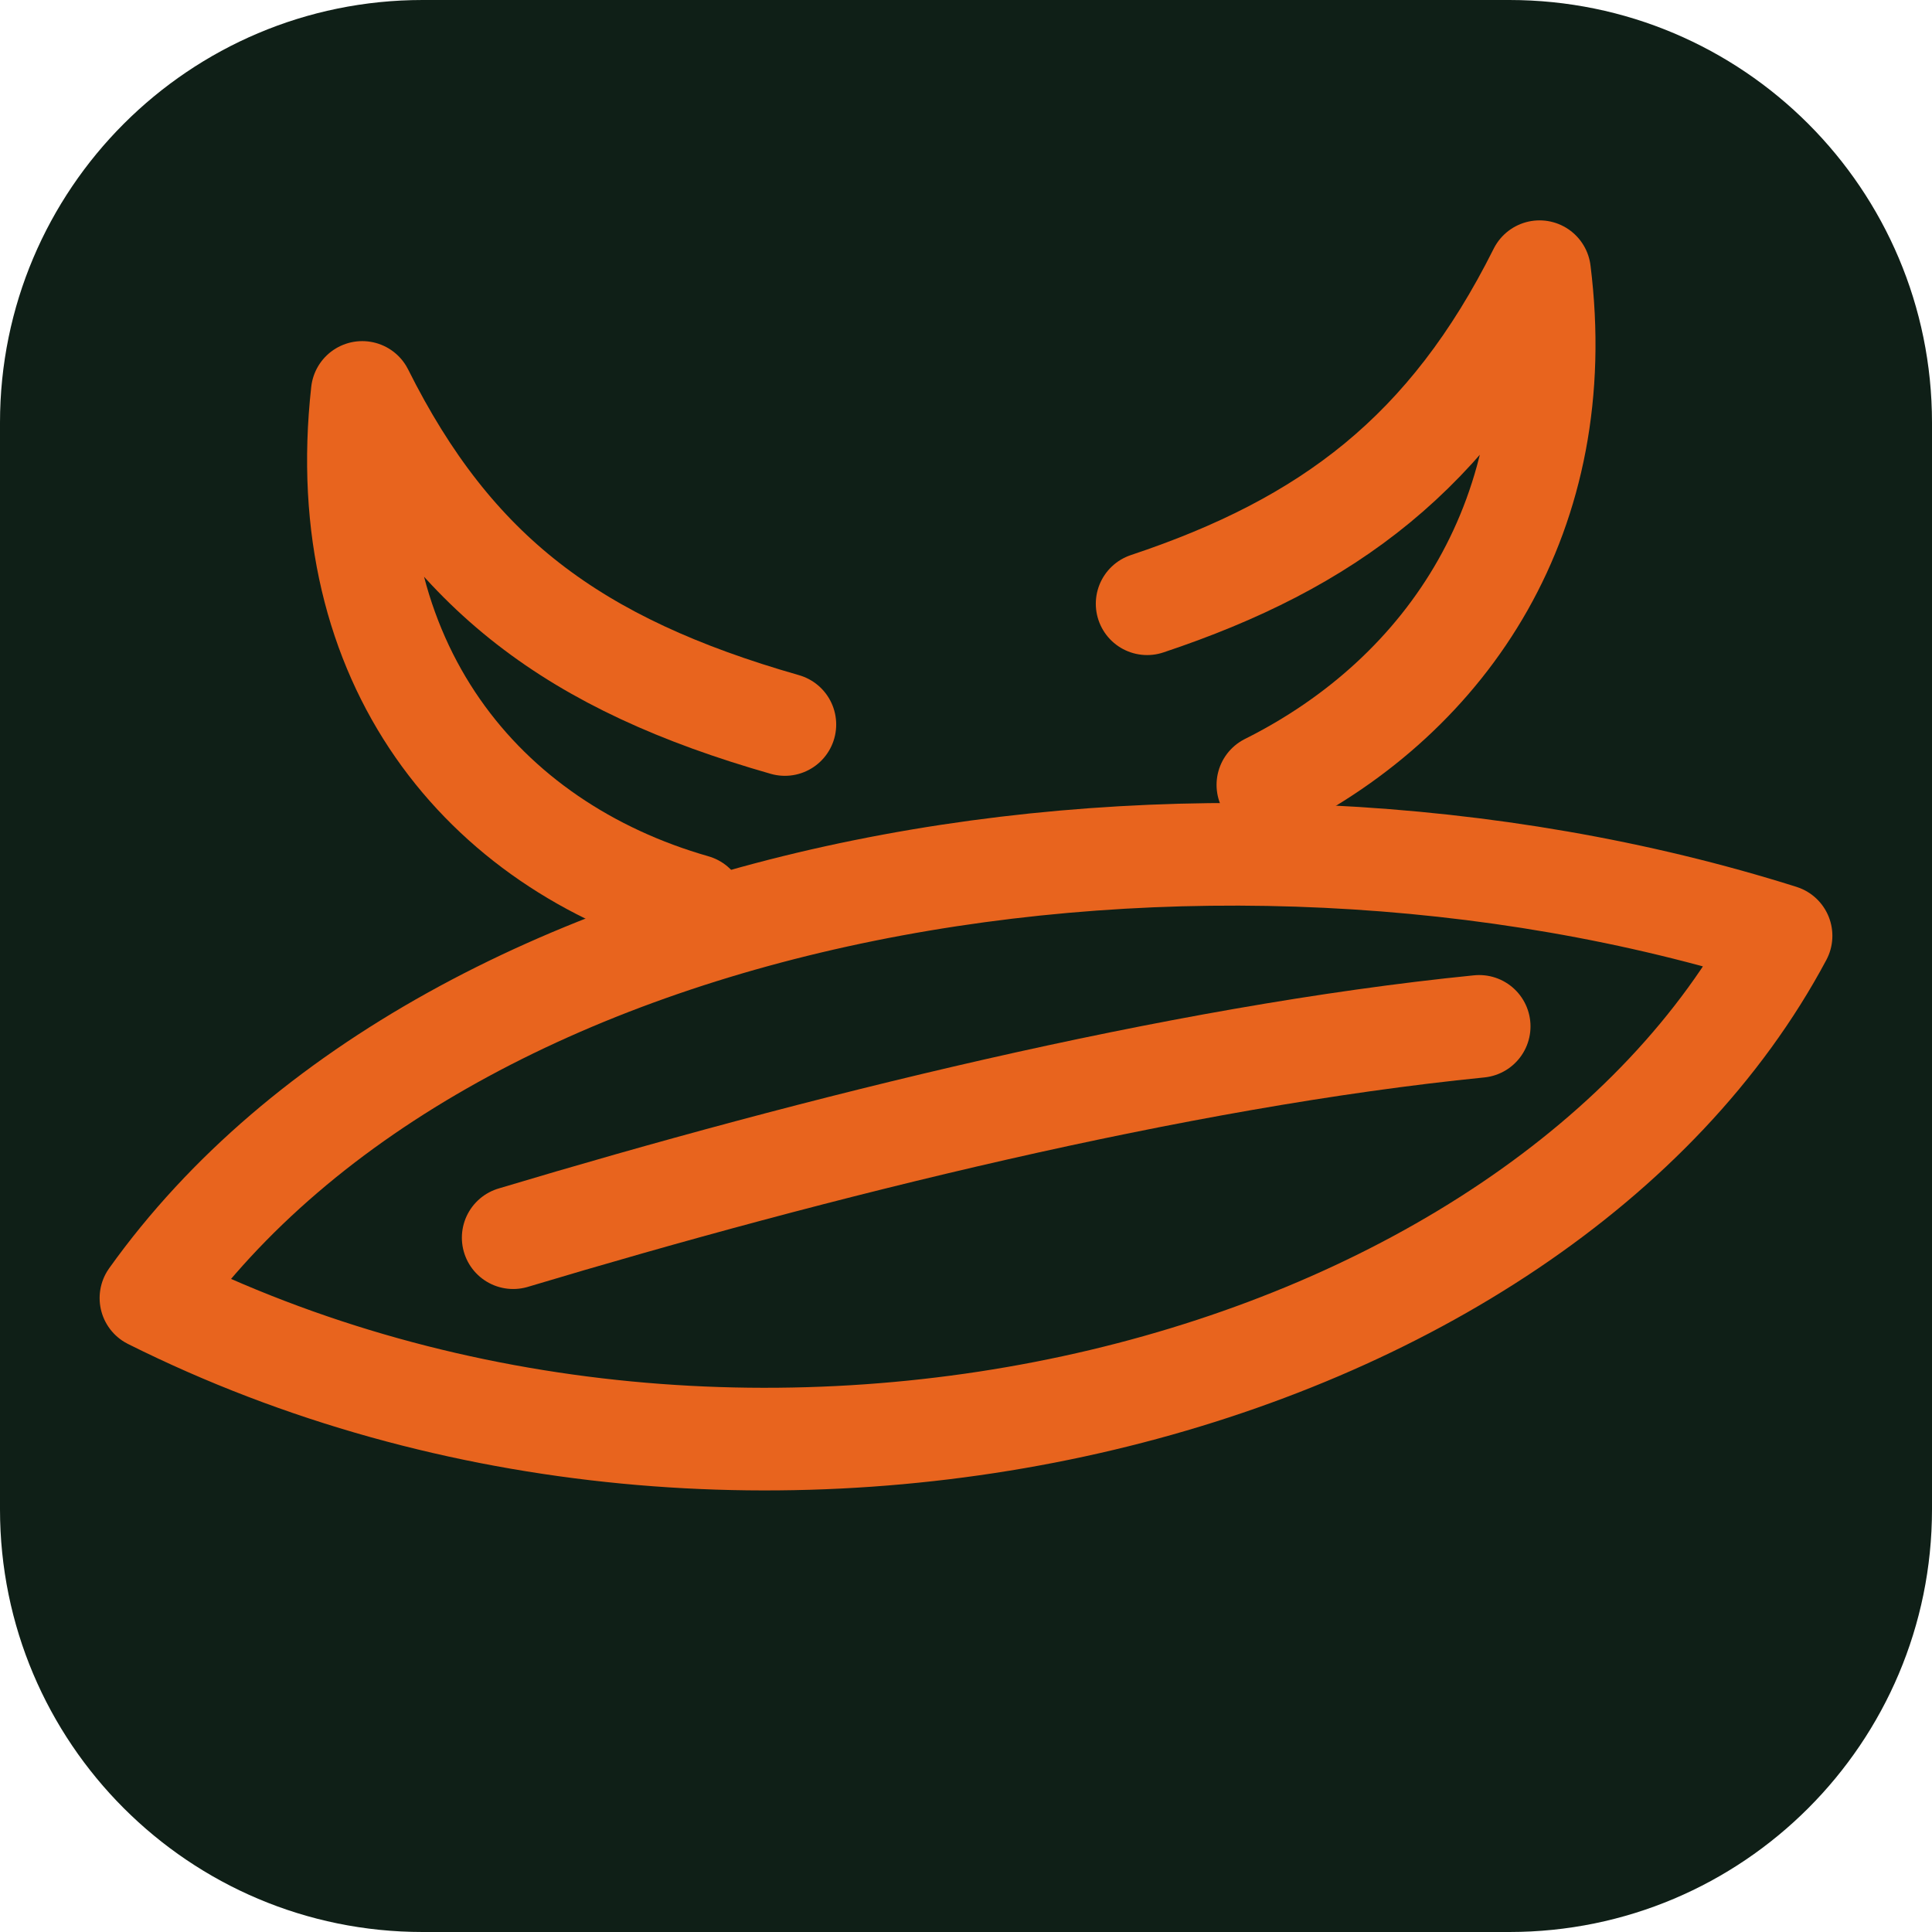
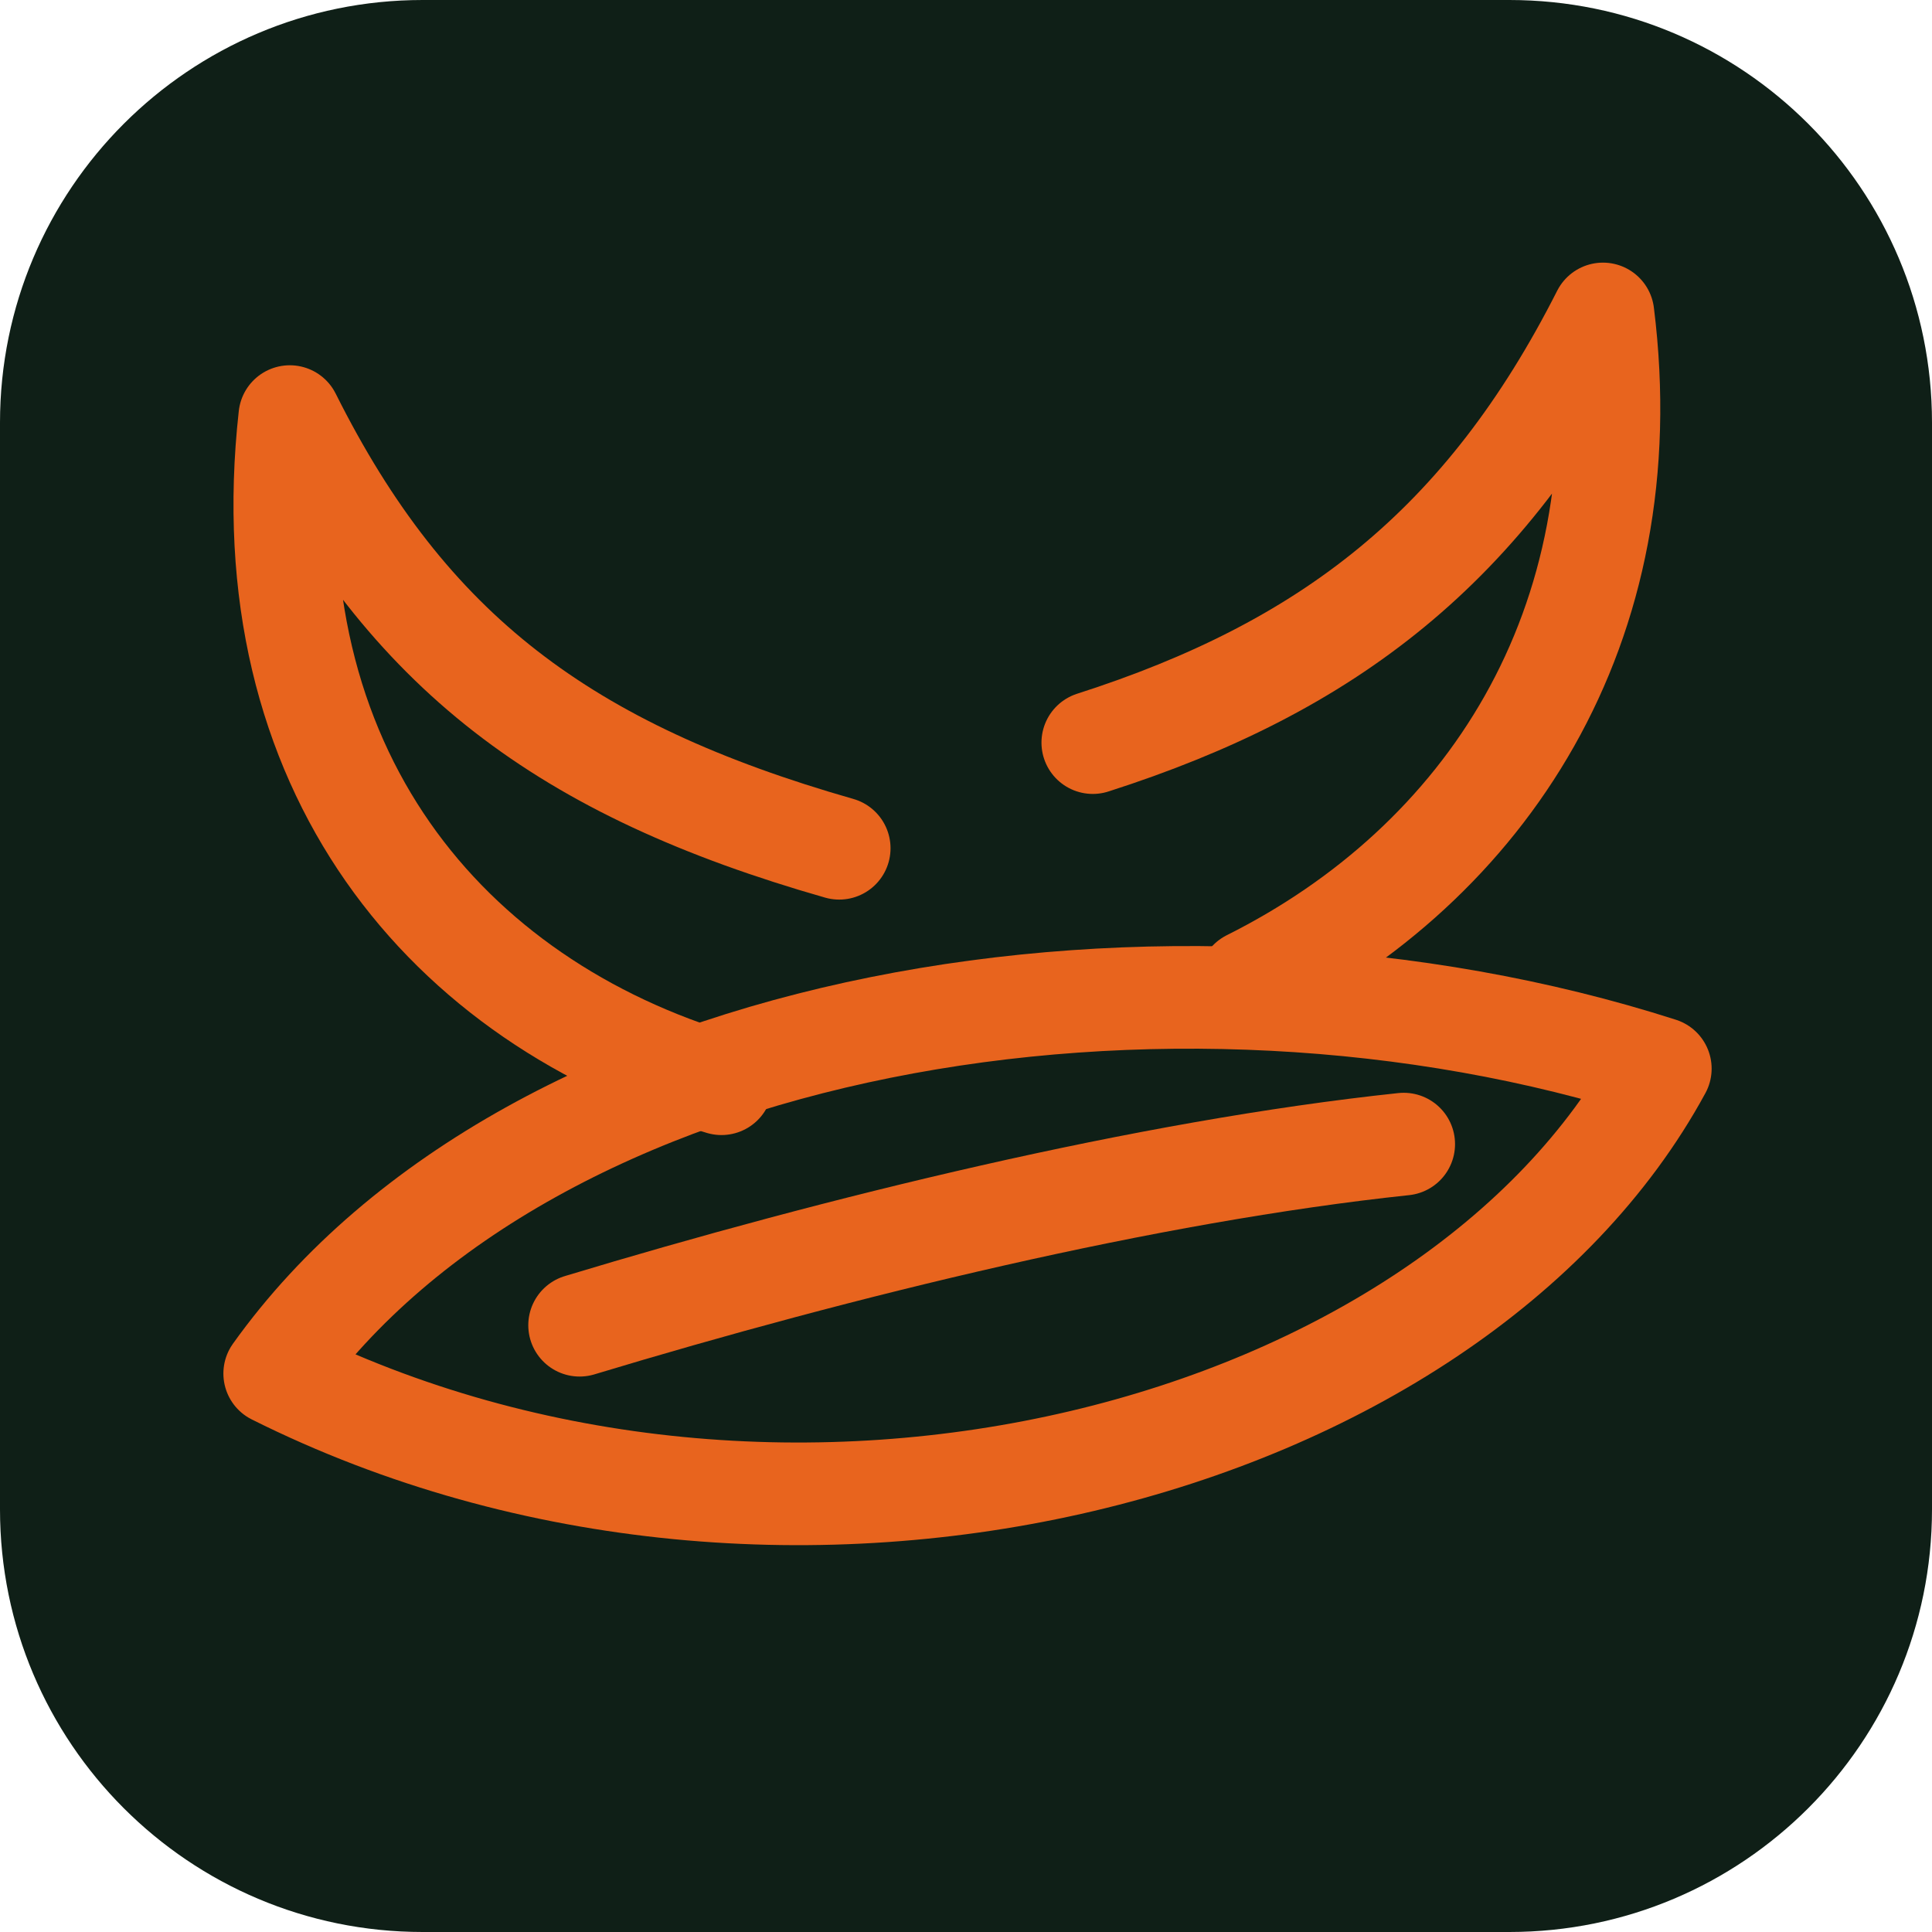
<svg xmlns="http://www.w3.org/2000/svg" viewBox="0 0 64 64">
  <rect width="64" height="64" rx="14" fill="#0F1F17" />
  <g fill="none" stroke="#E8641E" stroke-width="3.4" stroke-linecap="round" stroke-linejoin="round">
-     <path d="M5 43C15 29 40 25 59 31 51 46 25 53 5 43Z" />
-     <path d="M23 30C16 28 11 22 12 13 15 19 19 22 26 24" />
-     <path d="M42 26C48 23 52 17 51 9 48 15 44 18 38 20" />
-     <path d="M17 41C27 38 39 35 49 34" />
+     <path d="M9.1 45.5C17.6 33.6 38.8 30.2 55.0 35.4 48.1 48.1 26.1 54.0 9.1 45.5Z" />
+     <path d="M23.9 35.9C14.8 33.2 8.3 25.5 9.6 13.8 13.5 21.6 18.7 25.5 27.8 28.1" />
+     <path d="M41.4 32.5C49.2 28.6 54.4 20.8 53.1 10.4 49.2 18.1 44.0 22.1 36.2 24.6" />
+     <path d="M19.2 43.9C27.8 41.3 38.0 38.8 46.5 37.9" />
  </g>
</svg>
